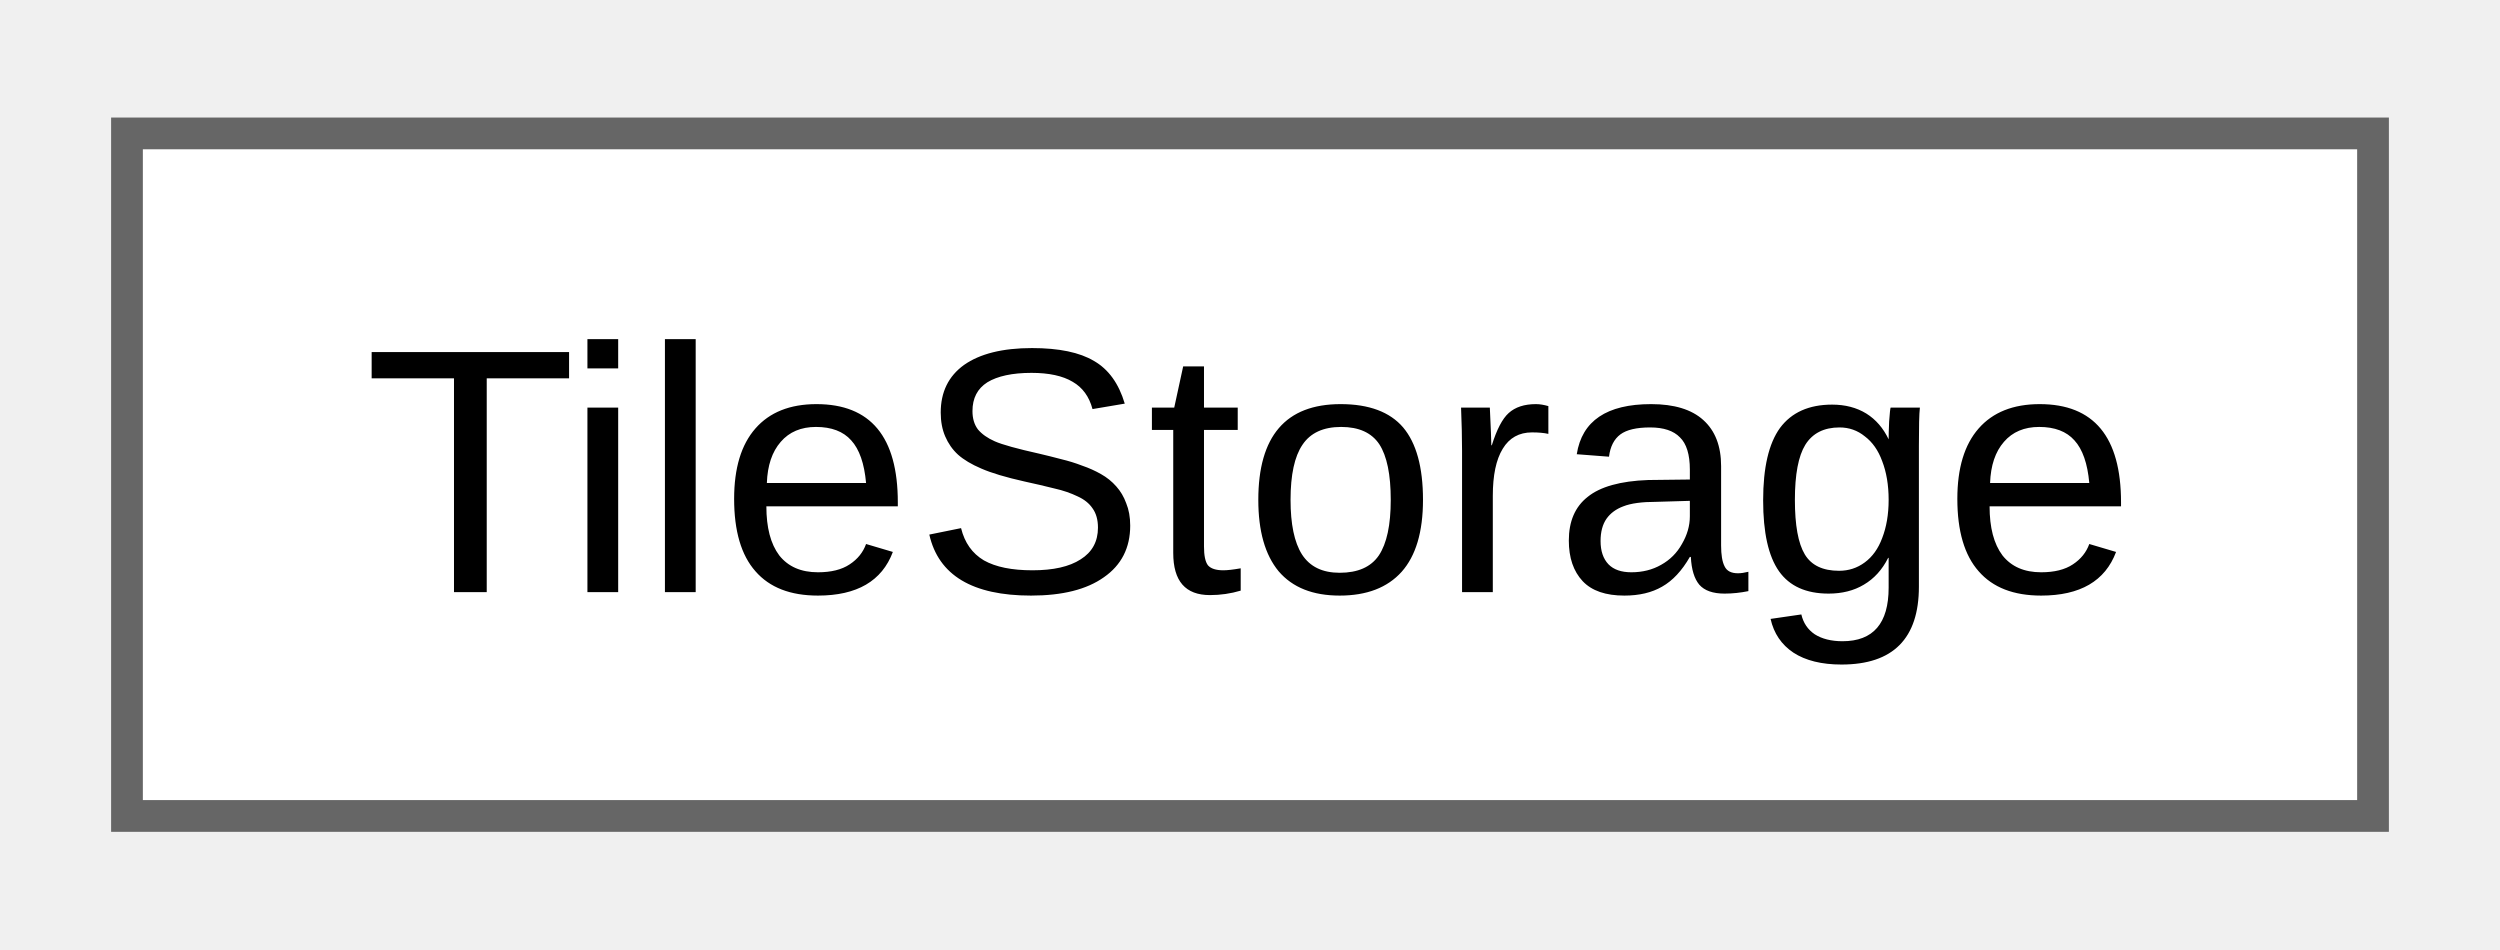
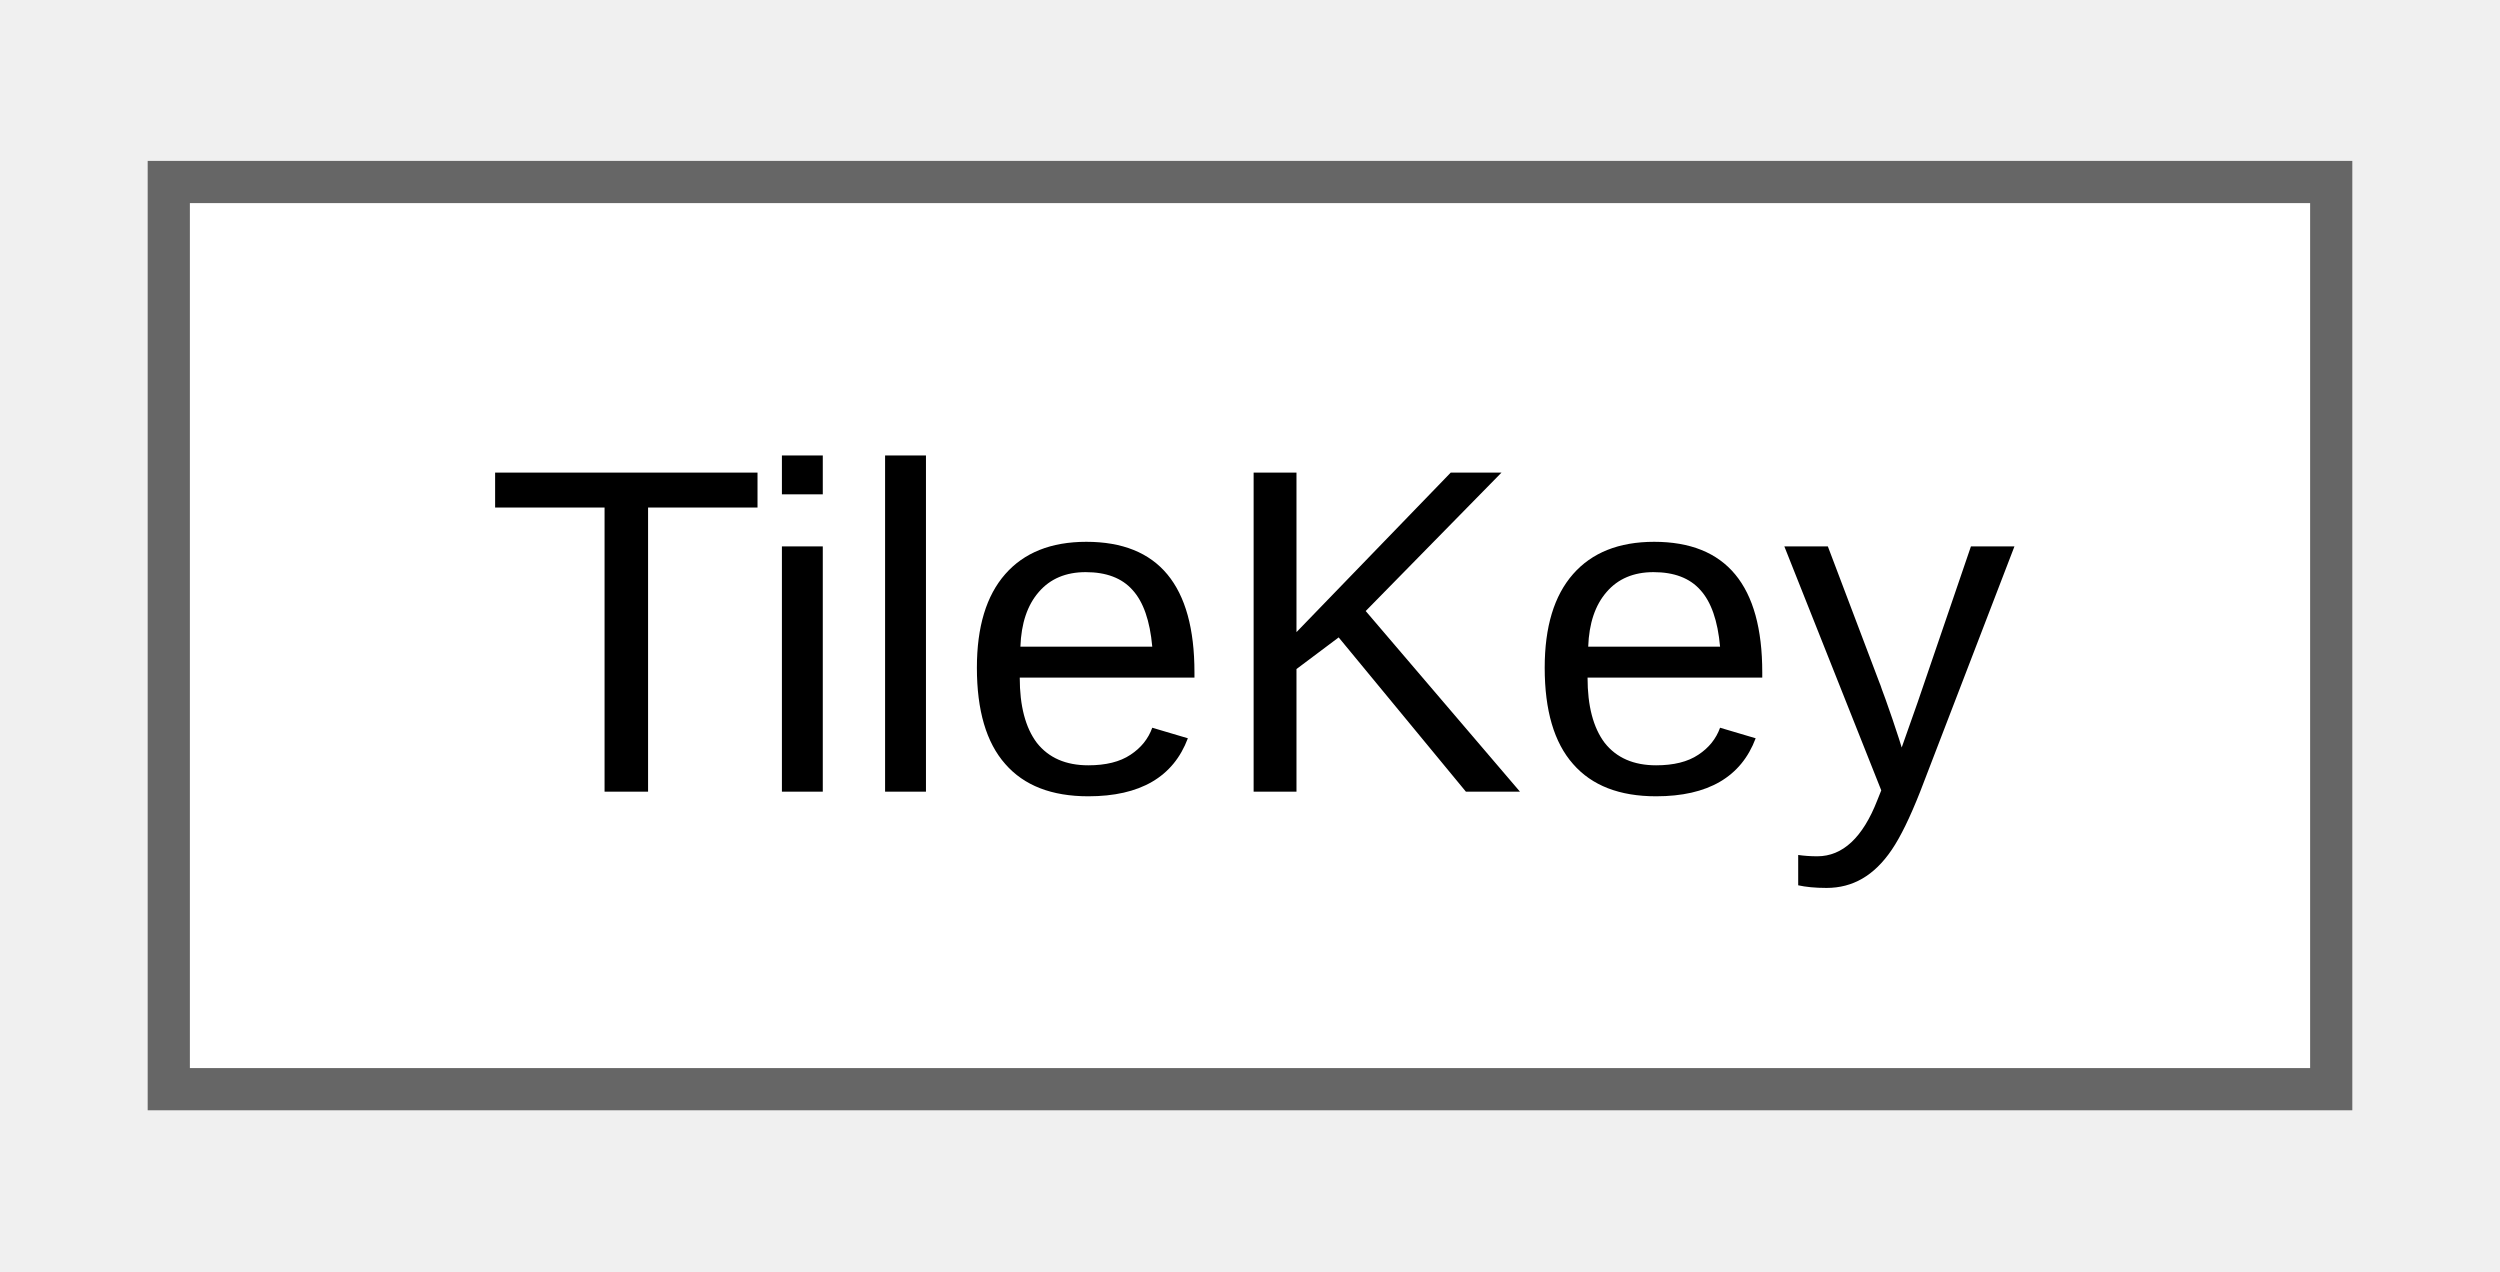
- <svg xmlns="http://www.w3.org/2000/svg" xmlns:xlink="http://www.w3.org/1999/xlink" width="79pt" height="30pt" viewBox="0.00 0.00 78.75 29.50">
+ <svg xmlns="http://www.w3.org/2000/svg" xmlns:xlink="http://www.w3.org/1999/xlink" width="59pt" height="30pt" viewBox="0.00 0.00 59.25 29.50">
  <g id="graph0" class="graph" transform="scale(1 1) rotate(0) translate(4 25.5)">
    <g id="Node000000" class="node">
      <g id="a_Node000000">
-         <a xlink:href="d8/d8b/classDEM_1_1TileStorage.html" target="_top" xlink:title="Хранилище тайлов профилей высот.">
-           <polygon fill="white" stroke="#666666" points="70.75,-21.5 0,-21.5 0,0 70.75,0 70.75,-21.5" />
-           <text text-anchor="middle" x="35.38" y="-7.05" font-family="Arial" font-size="11.00">TileStorage</text>
+         <a xlink:href="d7/d24/structDEM_1_1TileKey.html" target="_top" xlink:title="Координаты тайла профиля высот в виде целых чисел.">
+           <polygon fill="white" stroke="#666666" points="51.25,-21.5 0,-21.5 0,0 51.25,0 51.25,-21.5" />
+           <text text-anchor="middle" x="25.62" y="-7.05" font-family="Arial" font-size="11.00">TileKey</text>
        </a>
      </g>
    </g>
  </g>
</svg>
